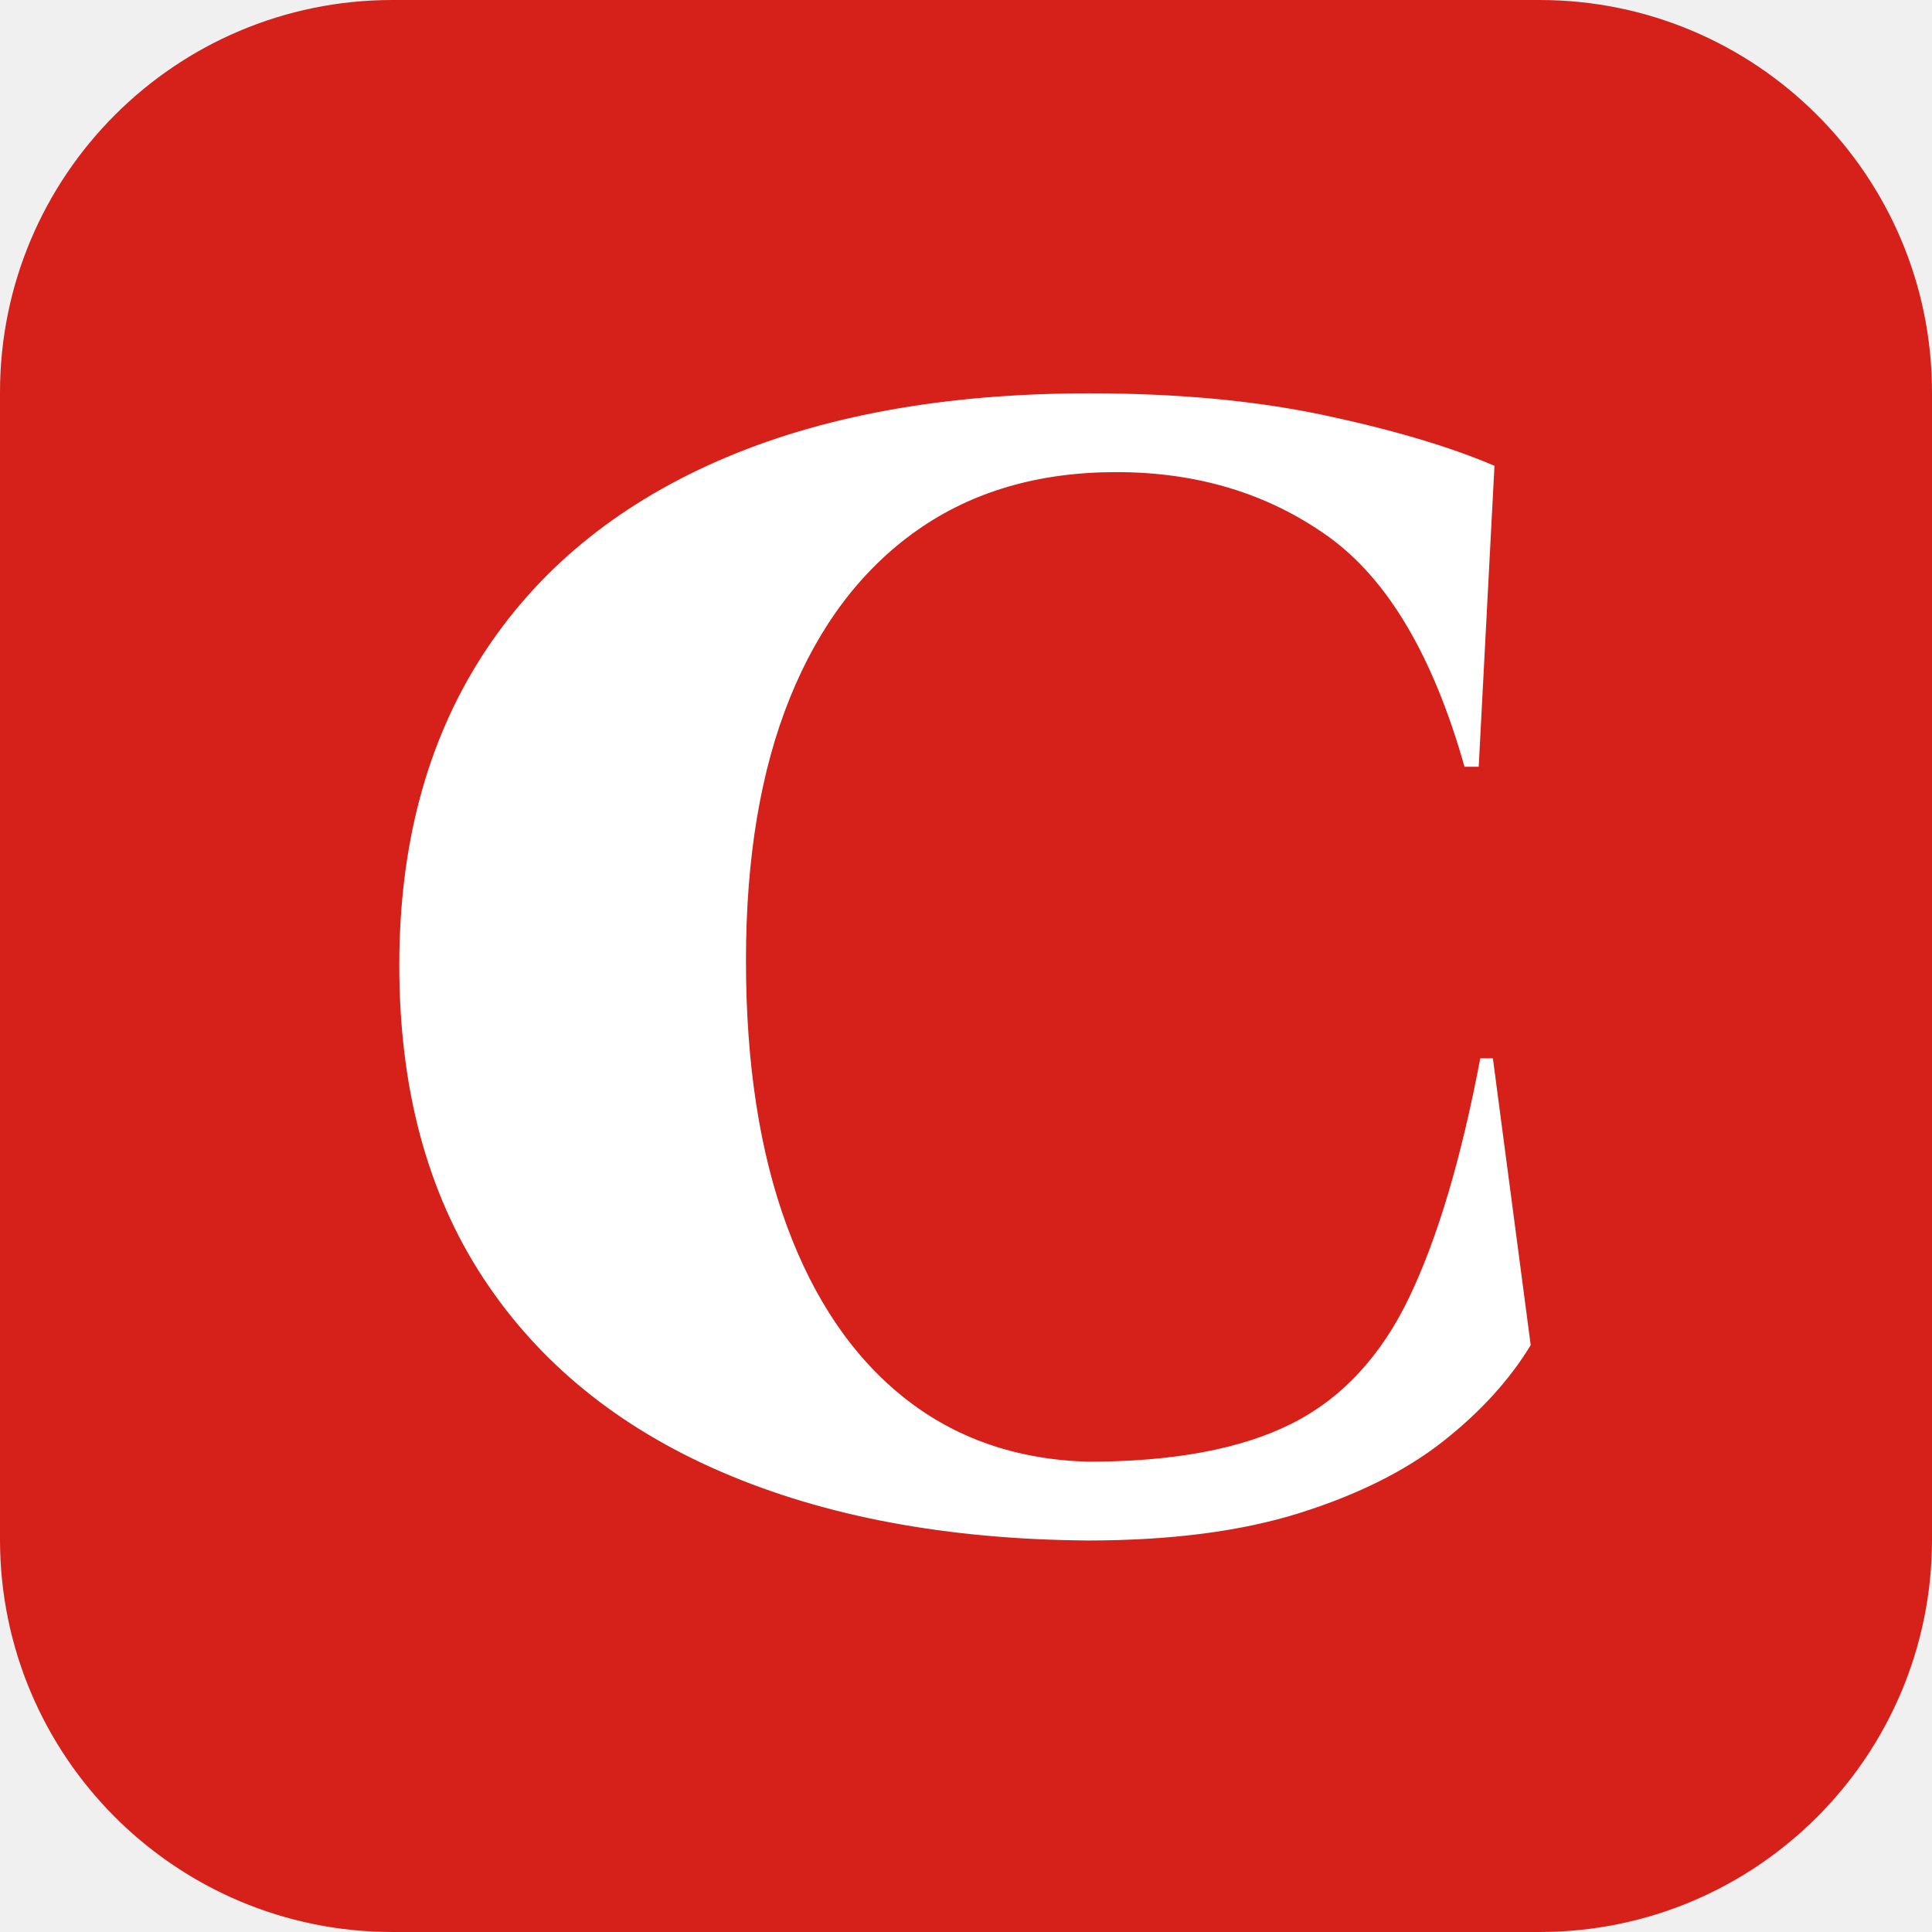
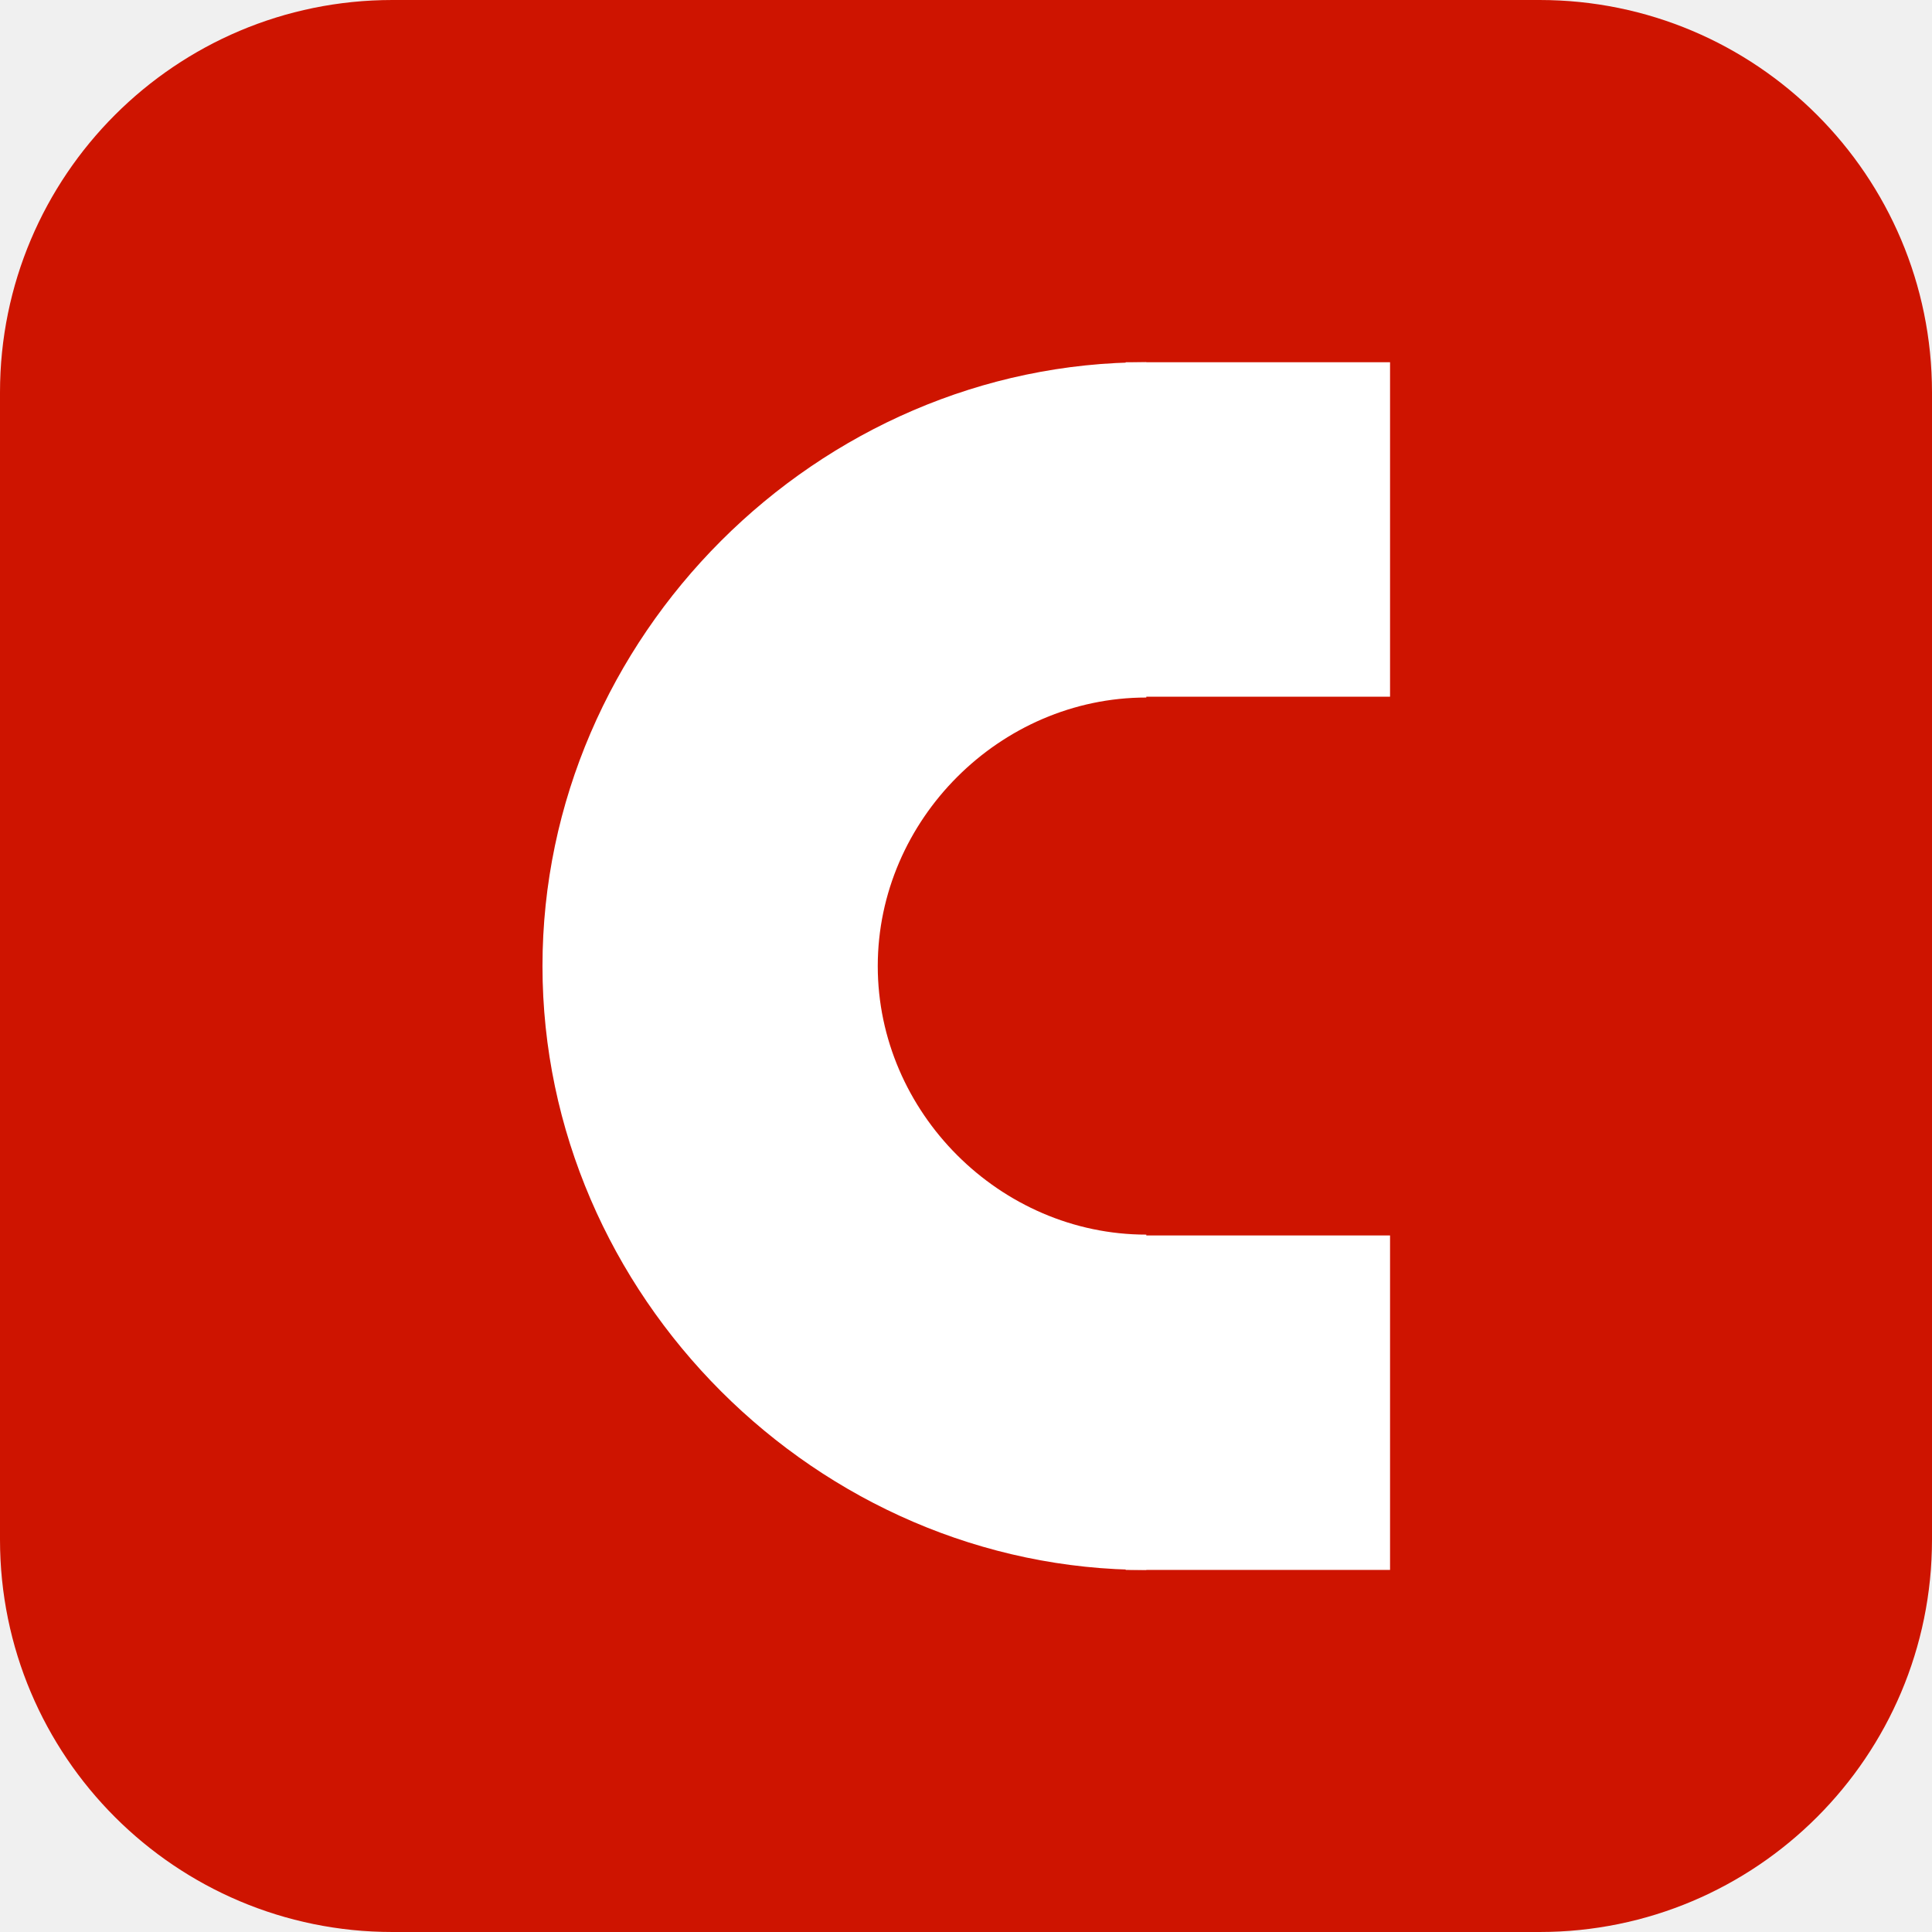
<svg xmlns="http://www.w3.org/2000/svg" width="64" height="64" viewBox="0 0 64 64" role="img" aria-label="BeCurrent">
-   <rect width="64" height="64" rx="13" fill="#D5211A" />
-   <g transform="translate(11.4 50.3) scale(0.0522)">
-     <path fill="#FFFFFF" d="M729.0 -292.0 753.0 -110.0Q733.0 -77.0 697.5 -49.0Q662.0 -21.0 606.5 -3.5Q551.0 14.0 472.0 14.0Q338.0 13.0 239.5 -29.5Q141.0 -72.0 88.0 -153.0Q35.0 -234.0 35.0 -351.0Q35.0 -465.0 87.0 -546.5Q139.0 -628.0 237.0 -671.0Q335.0 -714.0 473.0 -714.0Q557.0 -714.0 622.5 -700.0Q688.0 -686.0 730.0 -668.0L720.0 -477.0H711.0Q681.0 -583.0 624.0 -623.5Q567.0 -664.0 490.0 -664.0Q416.0 -664.0 363.5 -627.0Q311.0 -590.0 283.0 -521.0Q255.0 -452.0 255.0 -354.0Q255.0 -256.0 281.0 -185.5Q307.0 -115.0 355.5 -76.5Q404.0 -38.0 472.0 -36.0Q553.0 -36.0 601.0 -60.0Q649.0 -84.0 676.0 -140.5Q703.0 -197.0 721.0 -292.0Z" />
+   <defs>
+     <g />
+     <clipPath id="bea6182877">
+       <path d="M 416.504 525 L 641.504 525 L 641.504 975 L 416.504 975 Z M 416.504 525 " clip-rule="nonzero" />
+     </clipPath>
+     <clipPath id="697c96d368">
+       <path d="M 641.504 525 C 518.949 525 416.504 627.445 416.504 750 C 416.504 872.555 518.949 975 641.504 975 L 641.504 850.066 C 587 850.066 541.438 804.504 541.438 750 C 541.438 695.496 587 649.934 641.504 649.934 Z M 641.504 525 " clip-rule="nonzero" />
+     </clipPath>
+     <clipPath id="38fb06fe95">
+       <path d="M 0.504 0 L 225.504 0 L 225.504 450 L 0.504 450 Z M 0.504 0 " clip-rule="nonzero" />
+     </clipPath>
+     <clipPath id="115ed34642">
+       <path d="M 225.504 0 C 102.949 0 0.504 102.445 0.504 225 C 0.504 347.555 102.949 450 225.504 450 L 225.504 325.066 C 171 325.066 125.438 279.504 125.438 225 C 125.438 170.496 171 124.934 225.504 124.934 Z M 225.504 0 " clip-rule="nonzero" />
+     </clipPath>
+     <clipPath id="6f0759ccfc">
+       <rect x="0" width="226" y="0" height="450" />
+     </clipPath>
+     <clipPath id="95996baf81">
+       <path d="M 633.816 525 L 732.328 525 L 732.328 649.621 L 633.816 649.621 Z M 633.816 525 " clip-rule="nonzero" />
+     </clipPath>
+     <clipPath id="a3fcb6247a">
+       <path d="M 0.816 0 L 99.328 0 L 99.328 124.621 L 0.816 124.621 Z M 0.816 0 " clip-rule="nonzero" />
+     </clipPath>
+     <clipPath id="97a361c704">
+       <rect x="0" width="100" y="0" height="125" />
+     </clipPath>
+     <clipPath id="74c19d7b6e">
+       <path d="M 633.816 850.379 L 732.328 850.379 L 732.328 975 L 633.816 975 Z M 633.816 850.379 " clip-rule="nonzero" />
+     </clipPath>
+     <clipPath id="24ceb7a040">
+       <path d="M 0.816 0.379 L 99.328 0.379 L 99.328 125 L 0.816 125 Z M 0.816 0.379 " clip-rule="nonzero" />
+     </clipPath>
+     <clipPath id="a2244420ec">
+       <rect x="0" width="100" y="0" height="125" />
+     </clipPath>
+   </defs>
+   <rect width="64" height="64" rx="13" fill="#ce1400" />
+   <g transform="translate(17.97 12.00) scale(0.0889) translate(-416.50 -525.00)">
+     <g clip-path="url(#bea6182877)">
+       <g clip-path="url(#697c96d368)">
+         <g transform="matrix(1, 0, 0, 1, 416, 525)">
+           <g clip-path="url(#6f0759ccfc)">
+             <g clip-path="url(#38fb06fe95)">
+               <g clip-path="url(#115ed34642)">
+                 <path fill="#FFFFFF" d="M 0.504 450 L 0.504 0 L 225.504 0 L 225.504 450 Z M 0.504 450 " fill-opacity="1" fill-rule="nonzero" />
+               </g>
+             </g>
+           </g>
+         </g>
+       </g>
+     </g>
+     <g clip-path="url(#95996baf81)">
+       <g transform="matrix(1, 0, 0, 1, 633, 525)">
+         <g clip-path="url(#97a361c704)">
+           <g clip-path="url(#a3fcb6247a)">
+             <path fill="#FFFFFF" d="M 0.816 0 L 99.328 0 L 99.328 124.68 L 0.816 124.68 Z M 0.816 0 " fill-opacity="1" fill-rule="nonzero" />
+           </g>
+         </g>
+       </g>
+     </g>
+     <g clip-path="url(#74c19d7b6e)">
+       <g transform="matrix(1, 0, 0, 1, 633, 850)">
+         <g clip-path="url(#a2244420ec)">
+           <g clip-path="url(#24ceb7a040)">
+             <path fill="#FFFFFF" d="M 0.816 0.379 L 99.328 0.379 L 99.328 125.059 L 0.816 125.059 Z M 0.816 0.379 " fill-opacity="1" fill-rule="nonzero" />
+           </g>
+         </g>
+       </g>
+     </g>
  </g>
</svg>
